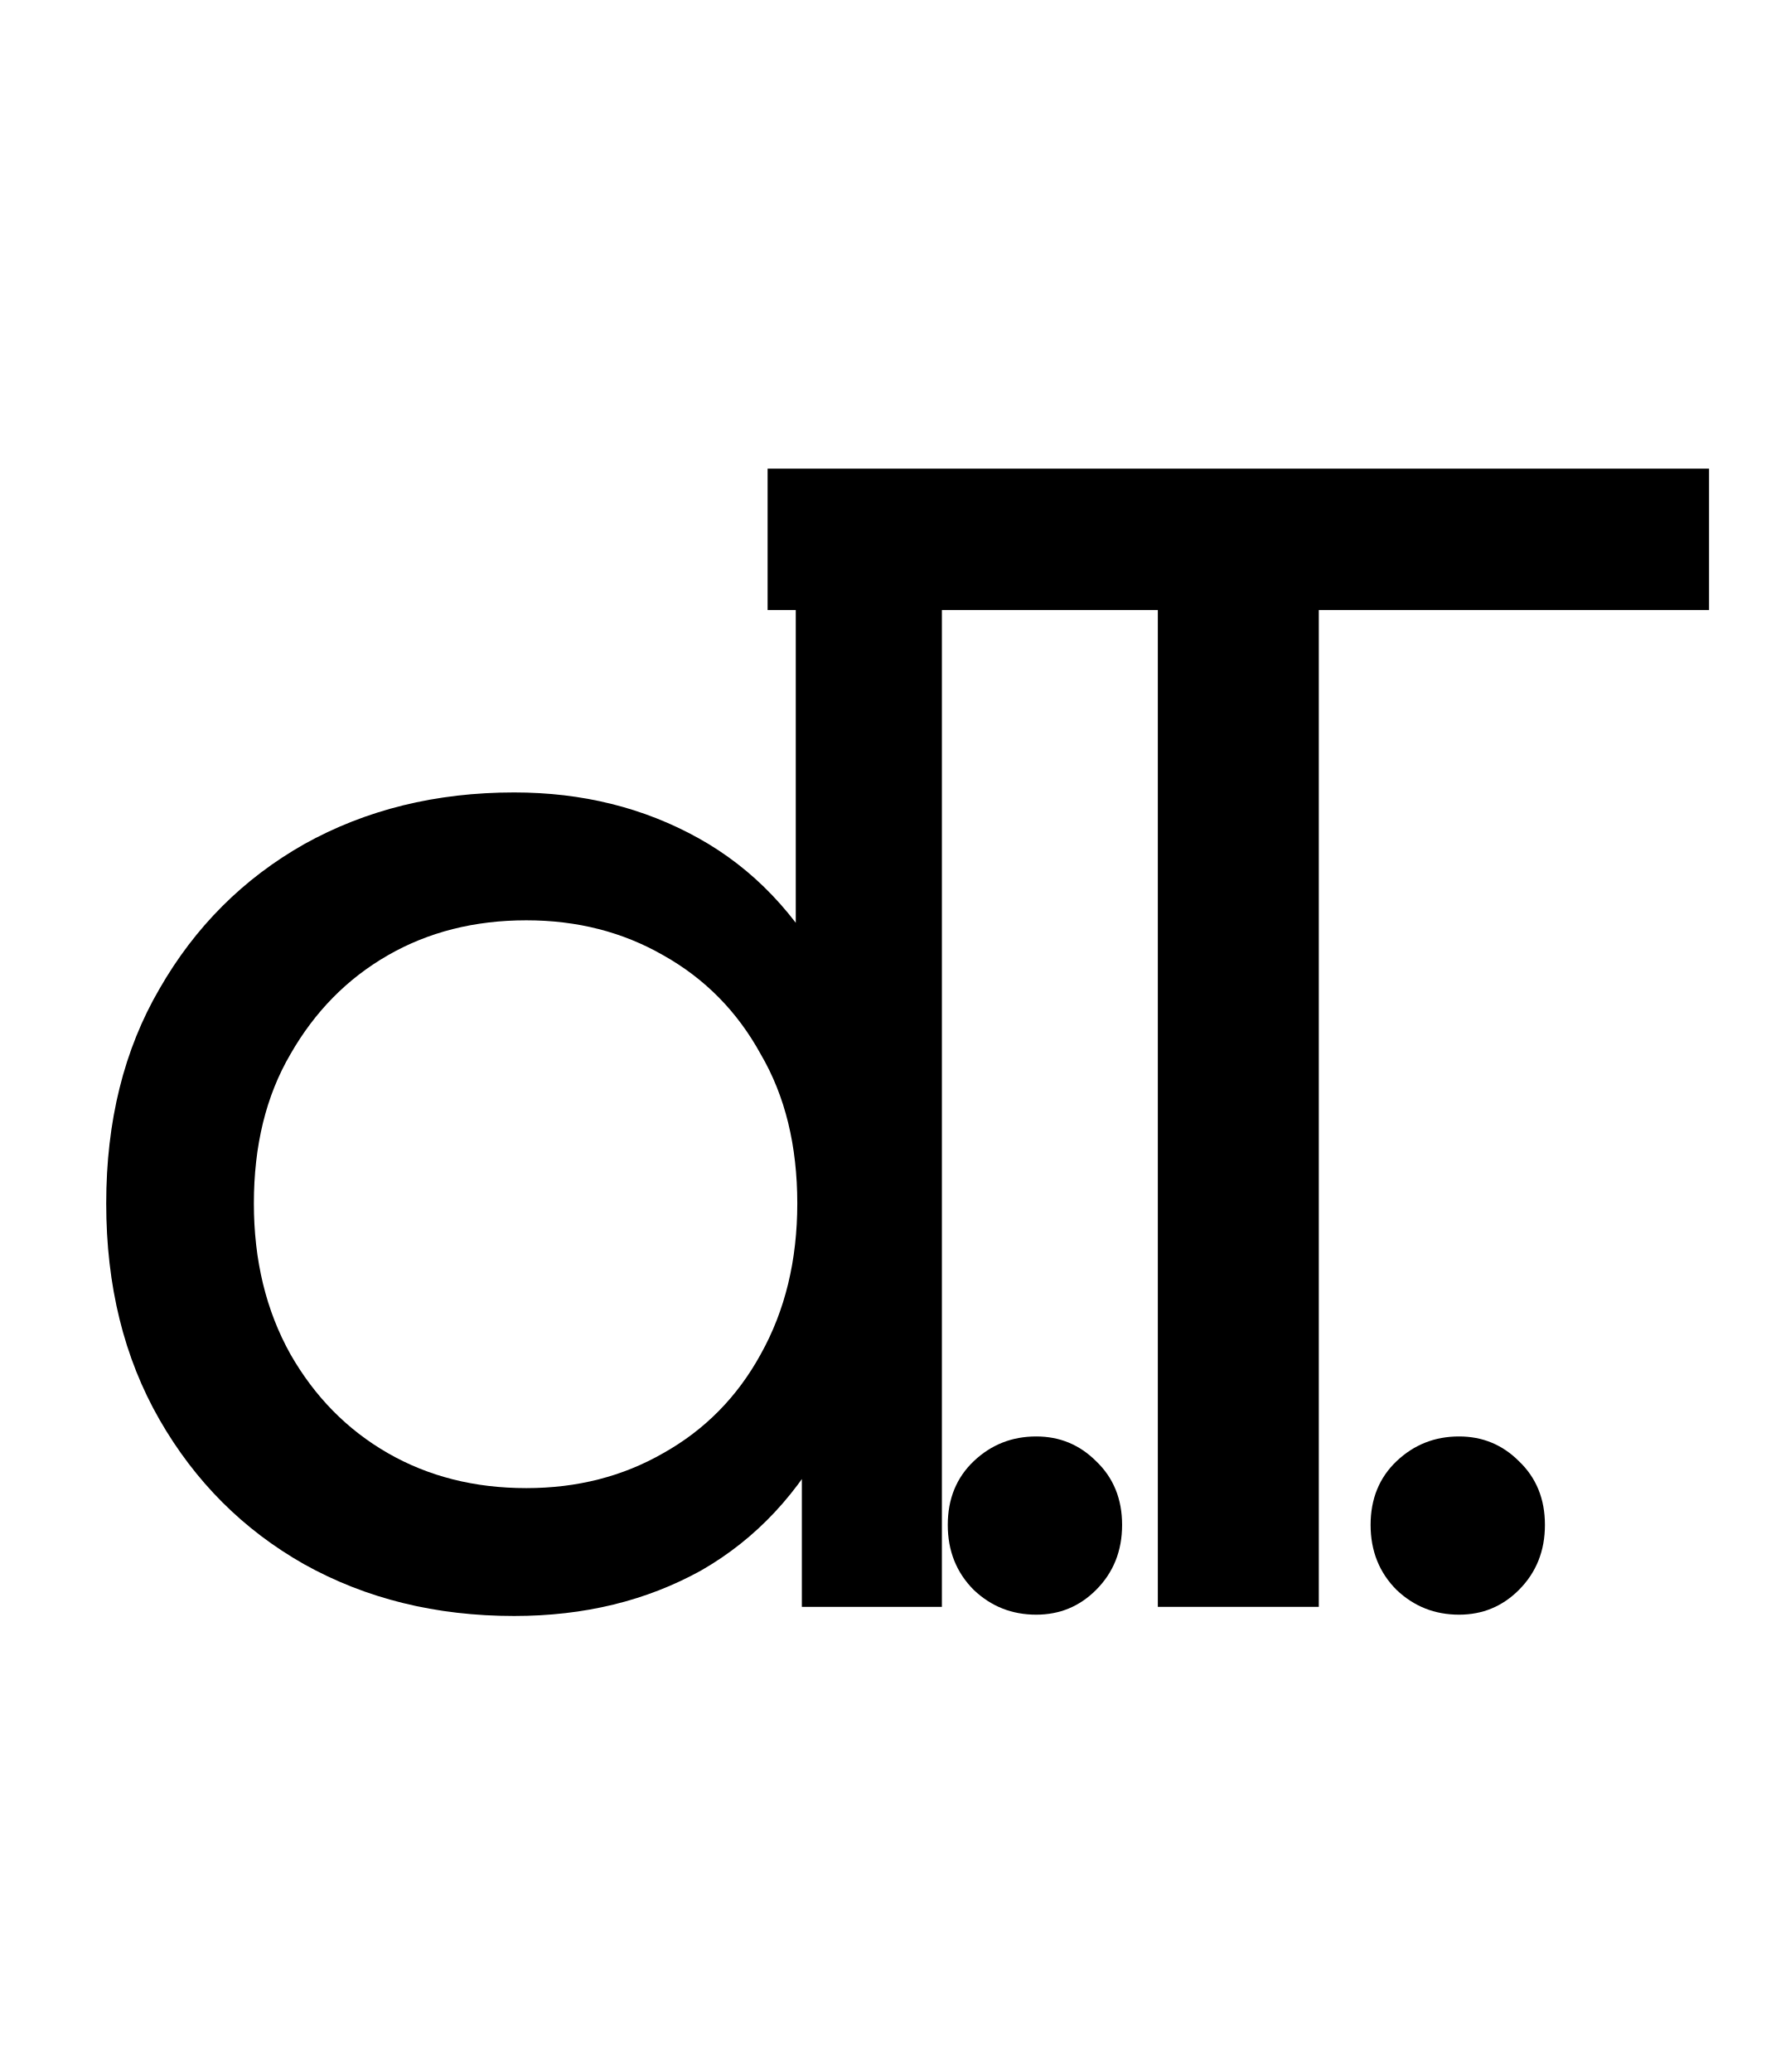
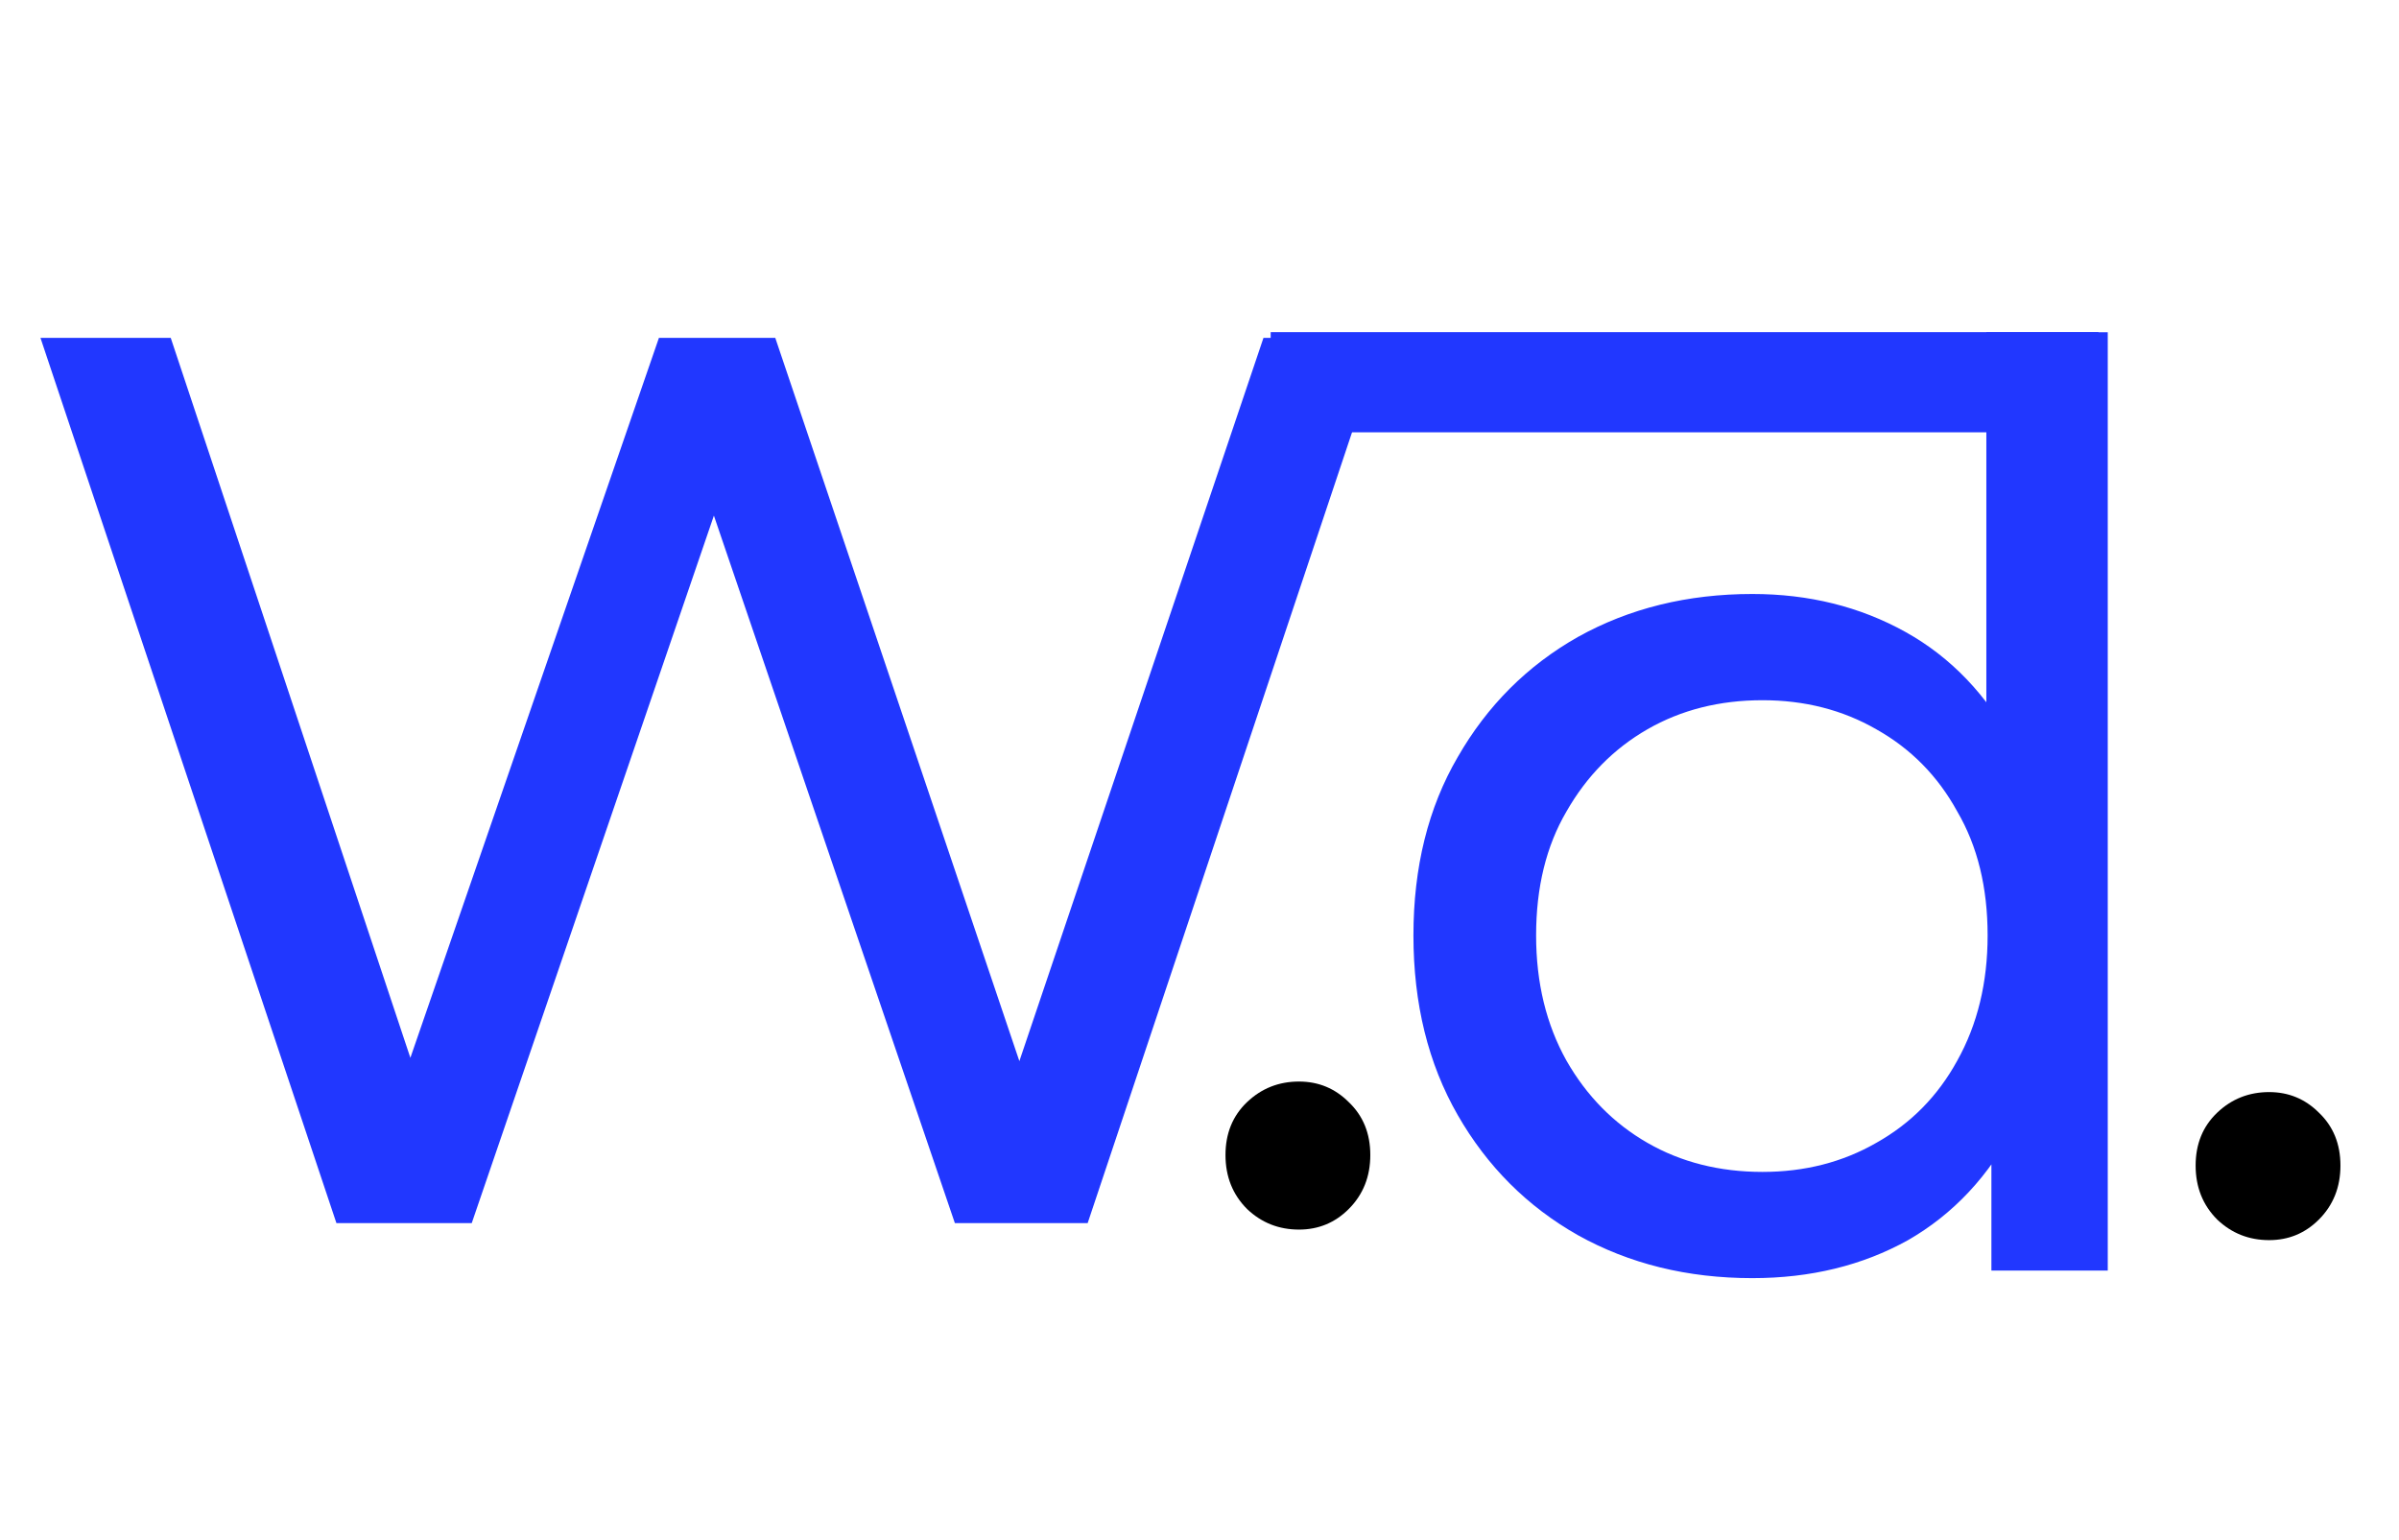
- <svg xmlns="http://www.w3.org/2000/svg" width="42" height="49" viewBox="0 0 42 49" fill="none">
-   <path d="M12.16 38.216C10.312 38.216 8.656 37.808 7.192 36.992C5.752 36.176 4.612 35.036 3.772 33.572C2.932 32.108 2.512 30.404 2.512 28.46C2.512 26.516 2.932 24.824 3.772 23.384C4.612 21.92 5.752 20.78 7.192 19.964C8.656 19.148 10.312 18.74 12.16 18.74C13.768 18.74 15.22 19.1 16.516 19.82C17.812 20.54 18.844 21.62 19.612 23.06C20.404 24.5 20.8 26.3 20.8 28.46C20.8 30.62 20.416 32.42 19.648 33.86C18.904 35.3 17.884 36.392 16.588 37.136C15.292 37.856 13.816 38.216 12.16 38.216ZM12.448 35.192C13.648 35.192 14.728 34.916 15.688 34.364C16.672 33.812 17.44 33.032 17.992 32.024C18.568 30.992 18.856 29.804 18.856 28.46C18.856 27.092 18.568 25.916 17.992 24.932C17.44 23.924 16.672 23.144 15.688 22.592C14.728 22.04 13.648 21.764 12.448 21.764C11.224 21.764 10.132 22.04 9.172 22.592C8.212 23.144 7.444 23.924 6.868 24.932C6.292 25.916 6.004 27.092 6.004 28.46C6.004 29.804 6.292 30.992 6.868 32.024C7.444 33.032 8.212 33.812 9.172 34.364C10.132 34.916 11.224 35.192 12.448 35.192ZM18.964 38L18.964 32.852L19.18 28.424L18.82 23.996L18.82 11.288L22.276 11.288L22.276 38L18.964 38Z" />
-   <path d="M24.507 38.185C23.933 38.185 23.441 37.99 23.03 37.6C22.62 37.19 22.415 36.677 22.415 36.062C22.415 35.447 22.62 34.944 23.03 34.554C23.441 34.165 23.933 33.97 24.507 33.97C25.061 33.97 25.532 34.165 25.922 34.554C26.332 34.944 26.538 35.447 26.538 36.062C26.538 36.677 26.332 37.19 25.922 37.6C25.532 37.99 25.061 38.185 24.507 38.185Z" />
-   <path d="M34.507 38.185C33.933 38.185 33.441 37.99 33.03 37.6C32.62 37.19 32.415 36.677 32.415 36.062C32.415 35.447 32.62 34.944 33.03 34.554C33.441 34.165 33.933 33.97 34.507 33.97C35.061 33.97 35.532 34.165 35.922 34.554C36.332 34.944 36.538 35.447 36.538 36.062C36.538 36.677 36.332 37.19 35.922 37.6C35.532 37.99 35.061 38.185 34.507 38.185Z" />
-   <path d="M27.383 38L27.383 14.427L18.154 14.427L18.154 11.082L40.419 11.082L40.419 14.427L31.19 14.427L31.19 38L27.383 38Z" />
-   <style>
-         path { fill: #000; }
-         @media (prefers-color-scheme: dark) {
-             path { fill: #2137FF; }
-         }
-     </style>
+ <svg xmlns="http://www.w3.org/2000/svg" width="455" height="292" viewBox="0 0 455 292" fill="none">
+   <path d="M63.806 232L7.676 64.091L32.383 64.091L83.955 219.047L71.481 219.047L124.973 64.091L147.041 64.091L199.332 219.047L187.339 219.047L239.631 64.091L262.418 64.091L206.289 232L181.102 232L132.169 88.318L138.645 88.318L89.472 232L63.806 232Z" fill="#2137FF" />
+   <path d="M332.36 242.439C320.047 242.439 309.012 239.721 299.258 234.284C289.663 228.847 282.067 221.251 276.47 211.496C270.873 201.741 268.075 190.387 268.075 177.434C268.075 164.481 270.873 153.207 276.47 143.613C282.067 133.858 289.663 126.262 299.258 120.825C309.012 115.388 320.047 112.669 332.36 112.669C343.074 112.669 352.749 115.068 361.384 119.865C370.02 124.663 376.896 131.859 382.013 141.454C387.29 151.049 389.929 163.042 389.929 177.434C389.929 191.827 387.37 203.82 382.253 213.415C377.296 223.01 370.499 230.286 361.864 235.243C353.229 240.041 343.394 242.439 332.36 242.439ZM334.279 222.29C342.275 222.29 349.471 220.451 355.867 216.773C362.424 213.095 367.541 207.898 371.219 201.181C375.057 194.305 376.976 186.389 376.976 177.434C376.976 168.319 375.057 160.483 371.219 153.927C367.541 147.211 362.424 142.013 355.867 138.335C349.471 134.657 342.275 132.818 334.279 132.818C326.123 132.818 318.847 134.657 312.451 138.335C306.054 142.013 300.937 147.211 297.099 153.927C293.261 160.483 291.342 168.319 291.342 177.434C291.342 186.389 293.261 194.305 297.099 201.181C300.937 207.898 306.054 213.095 312.451 216.773C318.847 220.451 326.123 222.29 334.279 222.29ZM377.695 241L377.695 206.699L379.135 177.194L376.736 147.69L376.736 63.016L399.763 63.016L399.763 241L377.695 241Z" fill="#2137FF" />
+   <path d="M430.368 235.23C426.541 235.23 423.262 233.932 420.529 231.335C417.796 228.602 416.429 225.186 416.429 221.086C416.429 216.987 417.796 213.639 420.529 211.042C423.262 208.446 426.541 207.148 430.368 207.148C434.057 207.148 437.2 208.446 439.797 211.042C442.53 213.639 443.896 216.987 443.896 221.086C443.896 225.186 442.53 228.602 439.797 231.335C437.2 233.932 434.057 235.23 430.368 235.23Z" fill="black" />
+   <path d="M246.368 233.23C242.541 233.23 239.262 231.932 236.529 229.335C233.796 226.602 232.429 223.186 232.429 219.086C232.429 214.987 233.796 211.639 236.529 209.042C239.262 206.446 242.541 205.148 246.368 205.148C250.057 205.148 253.2 206.446 255.797 209.042C258.53 211.639 259.896 214.987 259.896 219.086C259.896 223.186 258.53 226.602 255.797 229.335C253.2 231.932 250.057 233.23 246.368 233.23Z" fill="black" />
+   <rect x="241" y="63" width="157" height="19" fill="#2137FF" />
</svg>
